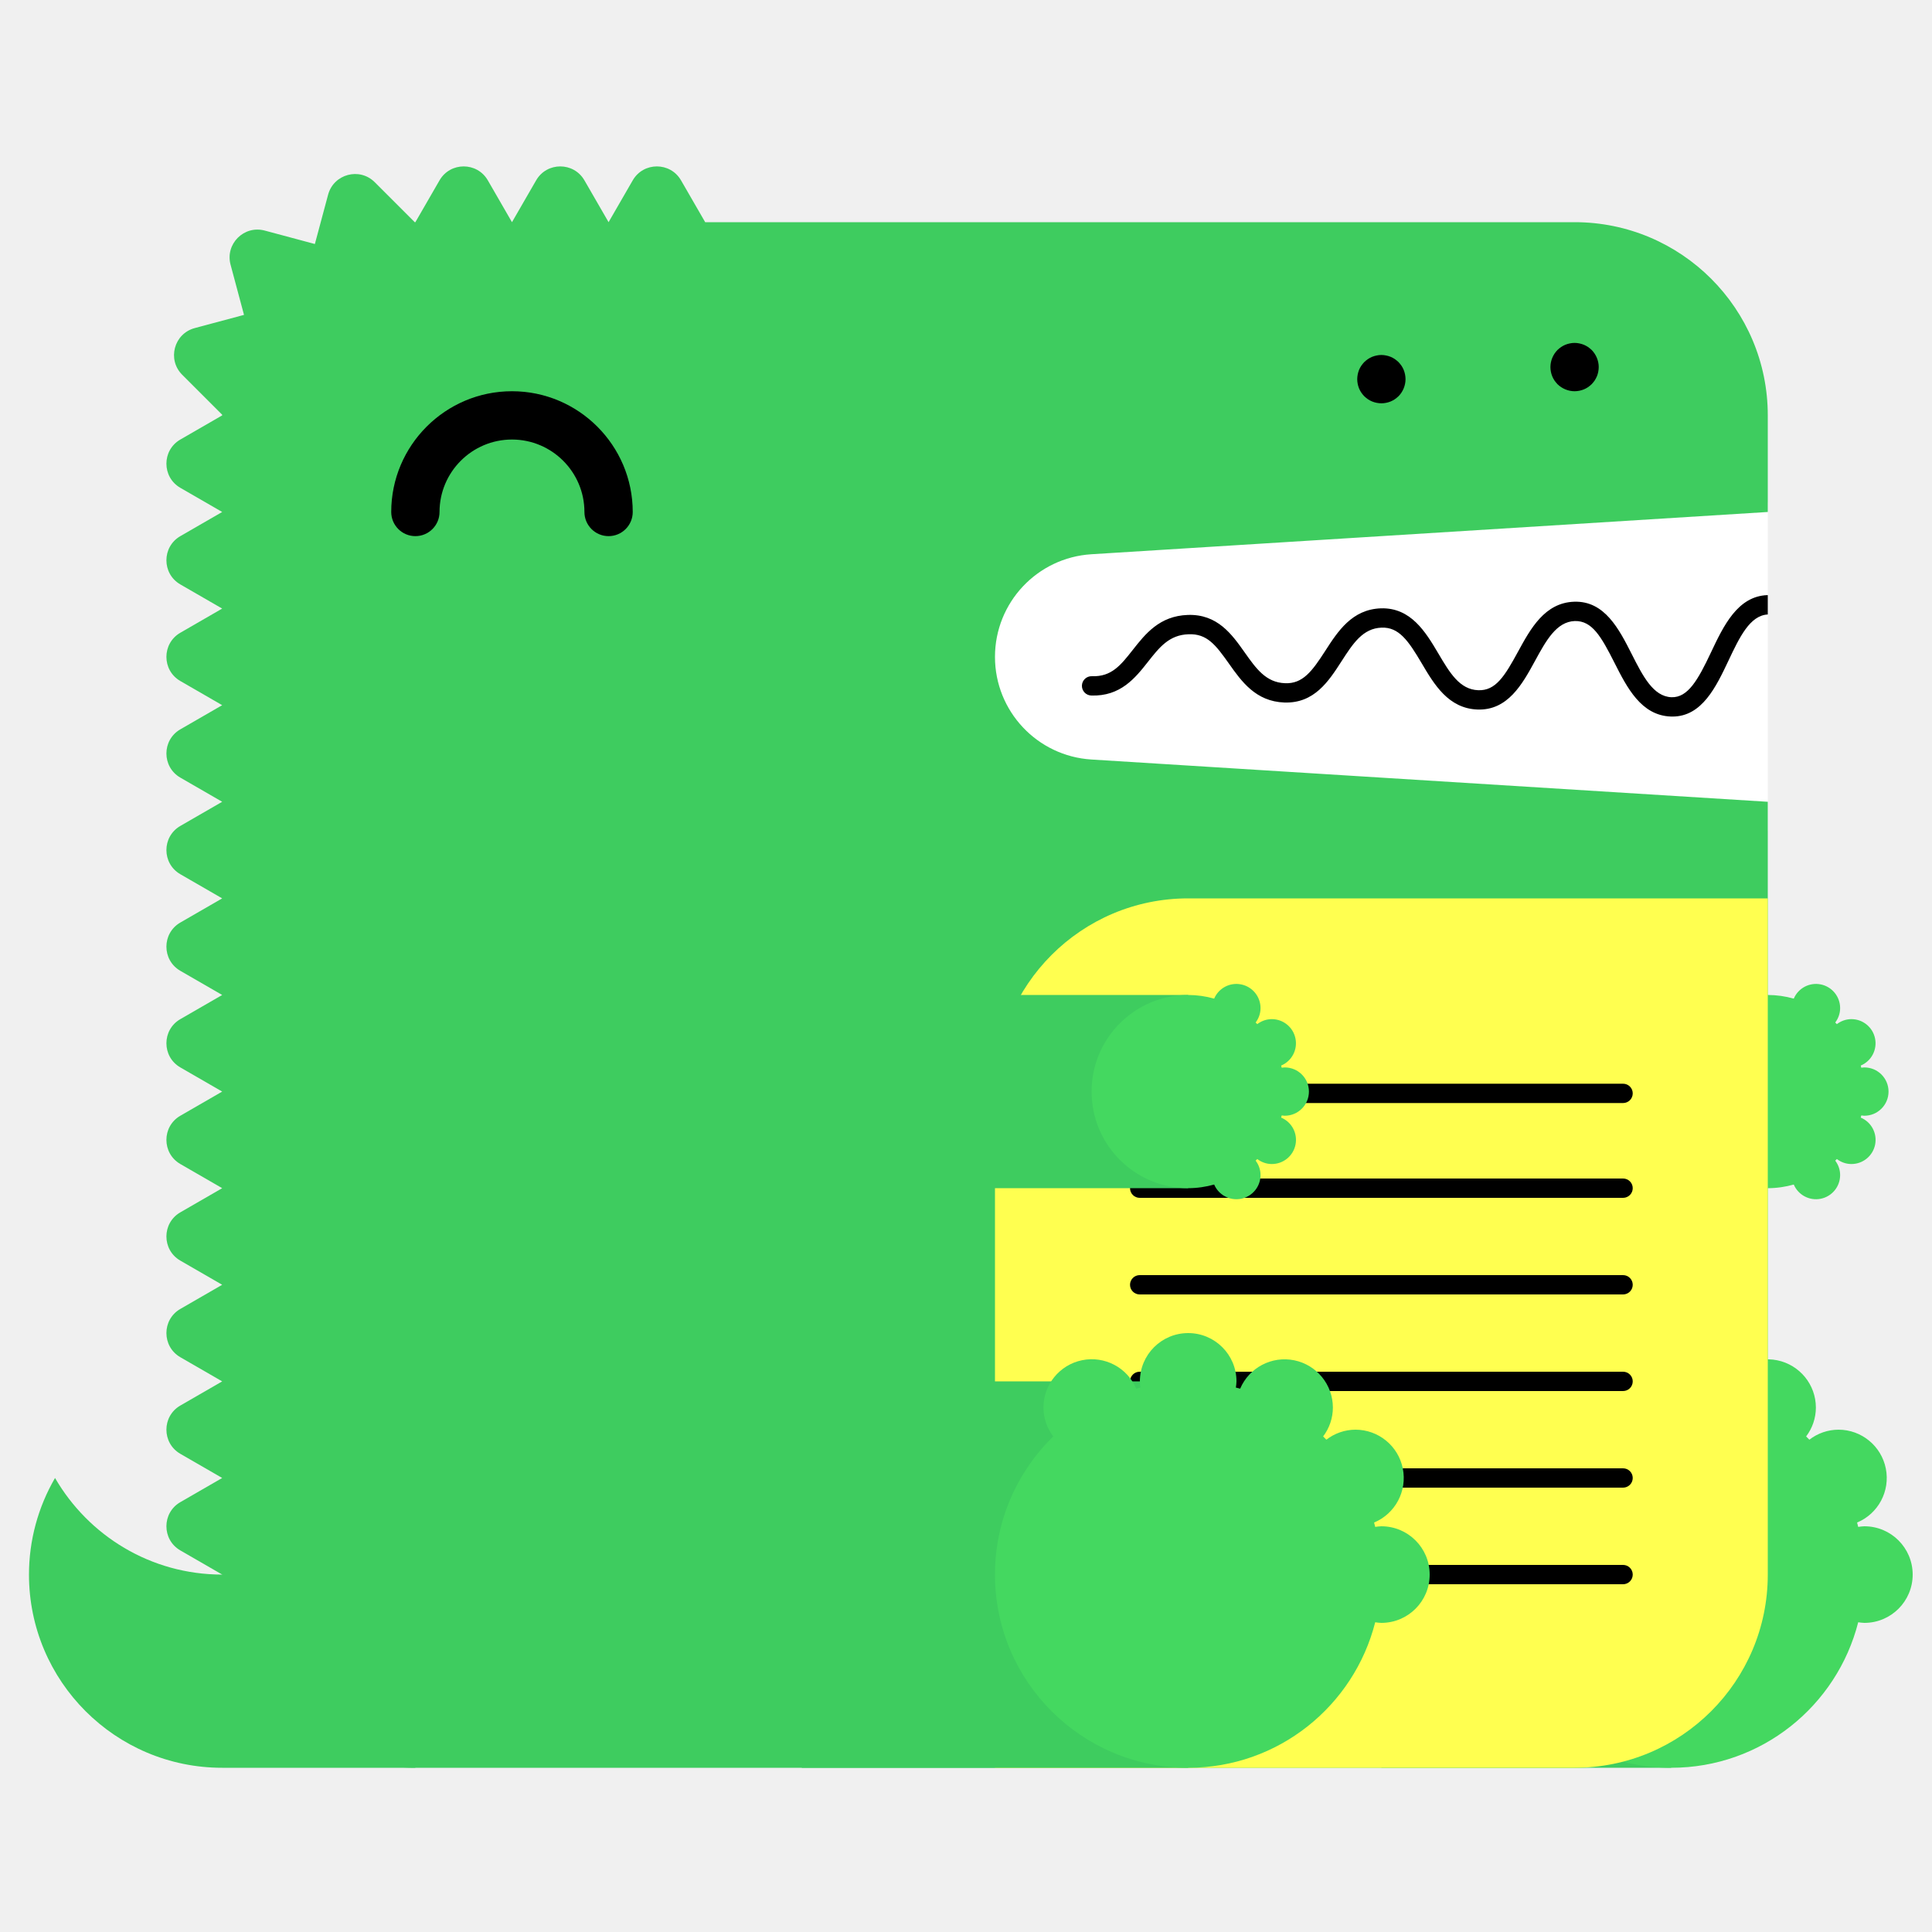
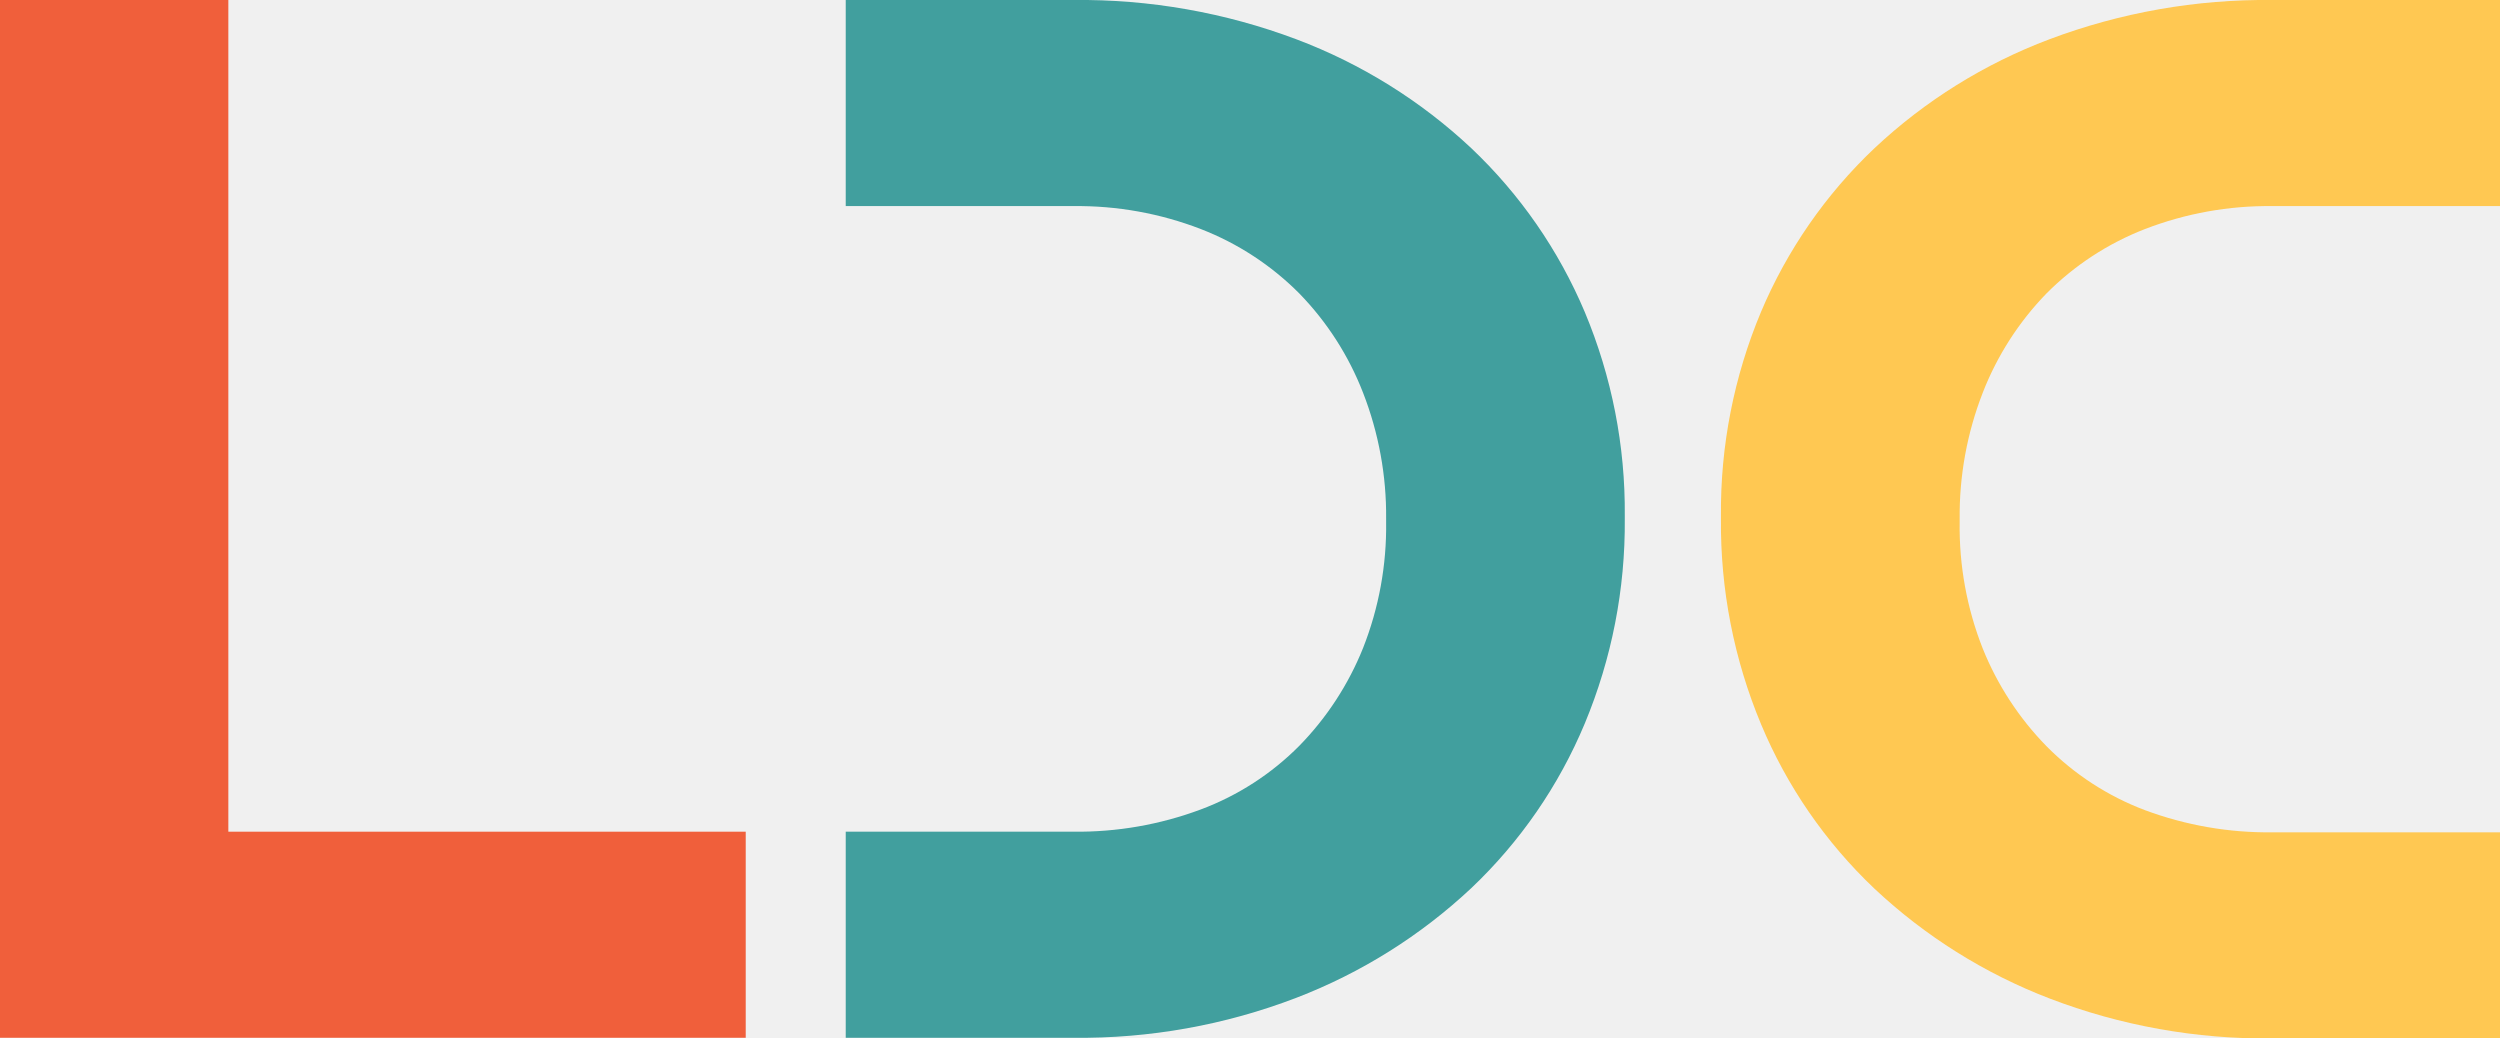
- <svg xmlns="http://www.w3.org/2000/svg" width="200" height="200" viewBox="0 0 200 200">
-   <g fill="none" fill-rule="evenodd">
-     <path fill="#FFF" d="M99 52h84v34H99z" />
-     <path d="M23 163c-7.398 0-13.843-4.027-17.303-10A19.886 19.886 0 0 0 3 163c0 11.046 8.954 20 20 20h20v-20H23z" fill="#3ECC5F" />
-     <path d="M112.98 57.376L183 53V43c0-11.046-8.954-20-20-20H73l-2.5-4.33c-1.112-1.925-3.889-1.925-5 0L63 23l-2.5-4.33c-1.111-1.925-3.889-1.925-5 0L53 23l-2.5-4.33c-1.111-1.925-3.889-1.925-5 0L43 23c-.022 0-.042.003-.065.003l-4.142-4.141c-1.57-1.571-4.252-.853-4.828 1.294l-1.369 5.104-5.192-1.392c-2.148-.575-4.111 1.389-3.535 3.536l1.39 5.193-5.102 1.367c-2.148.576-2.867 3.259-1.296 4.83l4.142 4.142c0 .021-.003.042-.003.064l-4.33 2.5c-1.925 1.111-1.925 3.889 0 5L23 53l-4.33 2.5c-1.925 1.111-1.925 3.889 0 5L23 63l-4.33 2.5c-1.925 1.111-1.925 3.889 0 5L23 73l-4.33 2.5c-1.925 1.111-1.925 3.889 0 5L23 83l-4.33 2.5c-1.925 1.111-1.925 3.889 0 5L23 93l-4.33 2.5c-1.925 1.111-1.925 3.889 0 5L23 103l-4.33 2.5c-1.925 1.111-1.925 3.889 0 5L23 113l-4.33 2.5c-1.925 1.111-1.925 3.889 0 5L23 123l-4.33 2.5c-1.925 1.111-1.925 3.889 0 5L23 133l-4.33 2.5c-1.925 1.111-1.925 3.889 0 5L23 143l-4.33 2.5c-1.925 1.111-1.925 3.889 0 5L23 153l-4.33 2.5c-1.925 1.111-1.925 3.889 0 5L23 163c0 11.046 8.954 20 20 20h120c11.046 0 20-8.954 20-20V83l-70.02-4.376A10.645 10.645 0 0 1 103 68c0-5.621 4.37-10.273 9.98-10.624" fill="#3ECC5F" />
-     <path fill="#3ECC5F" d="M143 183h30v-40h-30z" />
-     <path d="M193 158c-.219 0-.428.037-.639.064-.038-.15-.074-.301-.116-.451A5 5 0 0 0 190.32 148a4.96 4.96 0 0 0-3.016 1.036 26.531 26.531 0 0 0-.335-.336 4.955 4.955 0 0 0 1.011-2.987 5 5 0 0 0-9.599-1.959c-.148-.042-.297-.077-.445-.115.027-.211.064-.42.064-.639a5 5 0 0 0-5-5 5 5 0 0 0-5 5c0 .219.037.428.064.639-.148.038-.297.073-.445.115a4.998 4.998 0 0 0-9.599 1.959c0 1.125.384 2.151 1.011 2.987-3.717 3.632-6.031 8.693-6.031 14.3 0 11.046 8.954 20 20 20 9.339 0 17.16-6.41 19.361-15.064.211.027.42.064.639.064a5 5 0 0 0 5-5 5 5 0 0 0-5-5" fill="#44D860" />
-     <path fill="#3ECC5F" d="M153 123h30v-20h-30z" />
-     <path d="M193 115.5a2.5 2.5 0 1 0 0-5c-.109 0-.214.019-.319.032-.02-.075-.037-.15-.058-.225a2.501 2.501 0 0 0-.963-4.807c-.569 0-1.088.197-1.508.518a6.653 6.653 0 0 0-.168-.168c.314-.417.506-.931.506-1.494a2.5 2.5 0 0 0-4.8-.979A9.987 9.987 0 0 0 183 103c-5.522 0-10 4.478-10 10s4.478 10 10 10c.934 0 1.833-.138 2.69-.377a2.5 2.5 0 0 0 4.8-.979c0-.563-.192-1.077-.506-1.494.057-.055.113-.111.168-.168.42.321.939.518 1.508.518a2.5 2.5 0 0 0 .963-4.807c.021-.074.038-.15.058-.225.105.013.21.032.319.032" fill="#44D860" />
-     <path d="M63 55.5a2.5 2.5 0 0 1-2.5-2.5c0-4.136-3.364-7.5-7.5-7.5s-7.5 3.364-7.5 7.5a2.5 2.5 0 1 1-5 0c0-6.893 5.607-12.5 12.5-12.5S65.5 46.107 65.5 53a2.5 2.5 0 0 1-2.5 2.5" fill="#000" />
-     <path d="M103 183h60c11.046 0 20-8.954 20-20V93h-60c-11.046 0-20 8.954-20 20v70z" fill="#FFFF50" />
-     <path d="M168.02 124h-50.04a1 1 0 1 1 0-2h50.04a1 1 0 1 1 0 2m0 20h-50.04a1 1 0 1 1 0-2h50.04a1 1 0 1 1 0 2m0 20h-50.04a1 1 0 1 1 0-2h50.04a1 1 0 1 1 0 2m0-49.814h-50.04a1 1 0 1 1 0-2h50.04a1 1 0 1 1 0 2m0 19.814h-50.04a1 1 0 1 1 0-2h50.04a1 1 0 1 1 0 2m0 20h-50.04a1 1 0 1 1 0-2h50.04a1 1 0 1 1 0 2M183 61.611c-.012 0-.022-.006-.034-.005-3.09.105-4.552 3.196-5.842 5.923-1.346 2.85-2.387 4.703-4.093 4.647-1.889-.068-2.969-2.202-4.113-4.46-1.314-2.594-2.814-5.536-5.963-5.426-3.046.104-4.513 2.794-5.807 5.167-1.377 2.528-2.314 4.065-4.121 3.994-1.927-.07-2.951-1.805-4.136-3.813-1.321-2.236-2.848-4.75-5.936-4.664-2.994.103-4.465 2.385-5.763 4.4-1.373 2.13-2.335 3.428-4.165 3.351-1.973-.07-2.992-1.51-4.171-3.177-1.324-1.873-2.816-3.993-5.895-3.89-2.928.1-4.399 1.97-5.696 3.618-1.232 1.564-2.194 2.802-4.229 2.724a1 1 0 0 0-.072 2c3.017.101 4.545-1.8 5.872-3.487 1.177-1.496 2.193-2.787 4.193-2.855 1.926-.082 2.829 1.115 4.195 3.045 1.297 1.834 2.769 3.914 5.731 4.021 3.103.104 4.596-2.215 5.918-4.267 1.182-1.834 2.202-3.417 4.15-3.484 1.793-.067 2.769 1.35 4.145 3.681 1.297 2.197 2.766 4.686 5.787 4.796 3.125.108 4.634-2.62 5.949-5.035 1.139-2.088 2.214-4.06 4.119-4.126 1.793-.042 2.728 1.595 4.111 4.33 1.292 2.553 2.757 5.445 5.825 5.556l.169.003c3.064 0 4.518-3.075 5.805-5.794 1.139-2.41 2.217-4.68 4.067-4.773v-2z" fill="#000" />
-     <path fill="#3ECC5F" d="M83 183h40v-40H83z" />
-     <path d="M143 158c-.219 0-.428.037-.639.064-.038-.15-.074-.301-.116-.451A5 5 0 0 0 140.32 148a4.96 4.96 0 0 0-3.016 1.036 26.531 26.531 0 0 0-.335-.336 4.955 4.955 0 0 0 1.011-2.987 5 5 0 0 0-9.599-1.959c-.148-.042-.297-.077-.445-.115.027-.211.064-.42.064-.639a5 5 0 0 0-5-5 5 5 0 0 0-5 5c0 .219.037.428.064.639-.148.038-.297.073-.445.115a4.998 4.998 0 0 0-9.599 1.959c0 1.125.384 2.151 1.011 2.987-3.717 3.632-6.031 8.693-6.031 14.3 0 11.046 8.954 20 20 20 9.339 0 17.16-6.41 19.361-15.064.211.027.42.064.639.064a5 5 0 0 0 5-5 5 5 0 0 0-5-5" fill="#44D860" />
-     <path fill="#3ECC5F" d="M83 123h40v-20H83z" />
-     <path d="M133 115.5a2.5 2.5 0 1 0 0-5c-.109 0-.214.019-.319.032-.02-.075-.037-.15-.058-.225a2.501 2.501 0 0 0-.963-4.807c-.569 0-1.088.197-1.508.518a6.653 6.653 0 0 0-.168-.168c.314-.417.506-.931.506-1.494a2.5 2.5 0 0 0-4.8-.979A9.987 9.987 0 0 0 123 103c-5.522 0-10 4.478-10 10s4.478 10 10 10c.934 0 1.833-.138 2.69-.377a2.5 2.5 0 0 0 4.8-.979c0-.563-.192-1.077-.506-1.494.057-.055.113-.111.168-.168.42.321.939.518 1.508.518a2.5 2.5 0 0 0 .963-4.807c.021-.074.038-.15.058-.225.105.013.21.032.319.032" fill="#44D860" />
-     <path d="M143 41.75c-.16 0-.33-.02-.49-.05a2.52 2.52 0 0 1-.47-.14c-.15-.06-.29-.14-.431-.23-.13-.09-.259-.2-.38-.31-.109-.12-.219-.24-.309-.38s-.17-.28-.231-.43a2.619 2.619 0 0 1-.189-.96c0-.16.02-.33.05-.49.03-.16.08-.31.139-.47.061-.15.141-.29.231-.43.09-.13.2-.26.309-.38.121-.11.25-.22.38-.31.141-.09.281-.17.431-.23.149-.06.31-.11.47-.14.32-.07.65-.07.98 0 .159.03.32.08.47.14.149.06.29.14.43.23.13.09.259.2.38.31.11.12.22.25.31.38.09.14.17.28.23.43.06.16.11.31.14.47.029.16.05.33.05.49 0 .66-.271 1.31-.73 1.77-.121.11-.25.22-.38.31-.14.09-.281.17-.43.23a2.565 2.565 0 0 1-.96.19m20-1.25c-.66 0-1.3-.27-1.771-.73a3.802 3.802 0 0 1-.309-.38c-.09-.14-.17-.28-.231-.43a2.619 2.619 0 0 1-.189-.96c0-.66.27-1.3.729-1.77.121-.11.25-.22.38-.31.141-.09.281-.17.431-.23.149-.06.31-.11.47-.14.32-.07.66-.07.98 0 .159.03.32.08.47.14.149.06.29.14.43.23.13.09.259.2.38.31.459.47.73 1.11.73 1.77 0 .16-.021.33-.05.49-.03.16-.08.32-.14.47-.07.15-.14.29-.23.43-.09.13-.2.26-.31.38-.121.11-.25.22-.38.31-.14.09-.281.17-.43.23a2.565 2.565 0 0 1-.96.19" fill="#000" />
-   </g>
+ <svg xmlns="http://www.w3.org/2000/svg" viewBox="0 0 389.99 161.89">
+   <path d="M274.7,48.68a75.72,75.72,0,0,1,17.7-25.55,82.2,82.2,0,0,1,27.29-17A95.79,95.79,0,0,1,354.49,0H390V32.15h-35.5a53.45,53.45,0,0,0-19.89,3.58,44.27,44.27,0,0,0-15.38,10.06,46.27,46.27,0,0,0-9.94,15.5A52.75,52.75,0,0,0,305.7,81v.46a51.61,51.61,0,0,0,3.58,19.66,46.74,46.74,0,0,0,9.94,15.26,42.93,42.93,0,0,0,15.38,10,55.09,55.09,0,0,0,19.89,3.46H390v32.15h-35.5a94.15,94.15,0,0,1-34.8-6.24,83.79,83.79,0,0,1-27.29-17.12,75.32,75.32,0,0,1-17.7-25.67A81.25,81.25,0,0,1,268.46,81v-.47A80.53,80.53,0,0,1,274.7,48.68Z" fill="#ffc852" />
+   <path d="M0,0H35.62V129.74h80.71v32.15H0Z" fill="#f05f3b" />
+   <path d="M247.22,48.68a75.83,75.83,0,0,0-17.69-25.55,82.35,82.35,0,0,0-27.3-17A95.79,95.79,0,0,0,167.43,0h-35.5V32.15h35.5a53.45,53.45,0,0,1,19.89,3.58A44.18,44.18,0,0,1,202.7,45.79a46.11,46.11,0,0,1,9.94,15.5,52.74,52.74,0,0,1,3.59,19.65v.47a51.61,51.61,0,0,1-3.59,19.66,46.69,46.69,0,0,1-9.94,15.26,42.69,42.69,0,0,1-15.38,9.94,54.88,54.88,0,0,1-19.89,3.47h-35.5v32.15h35.5a94.15,94.15,0,0,0,34.8-6.24,83.94,83.94,0,0,0,27.3-17.12,75.43,75.43,0,0,0,17.69-25.67,81.3,81.3,0,0,0,6.24-31.92v-.46A80.5,80.5,0,0,0,247.22,48.68Z" fill="#419f9e" />
</svg>
